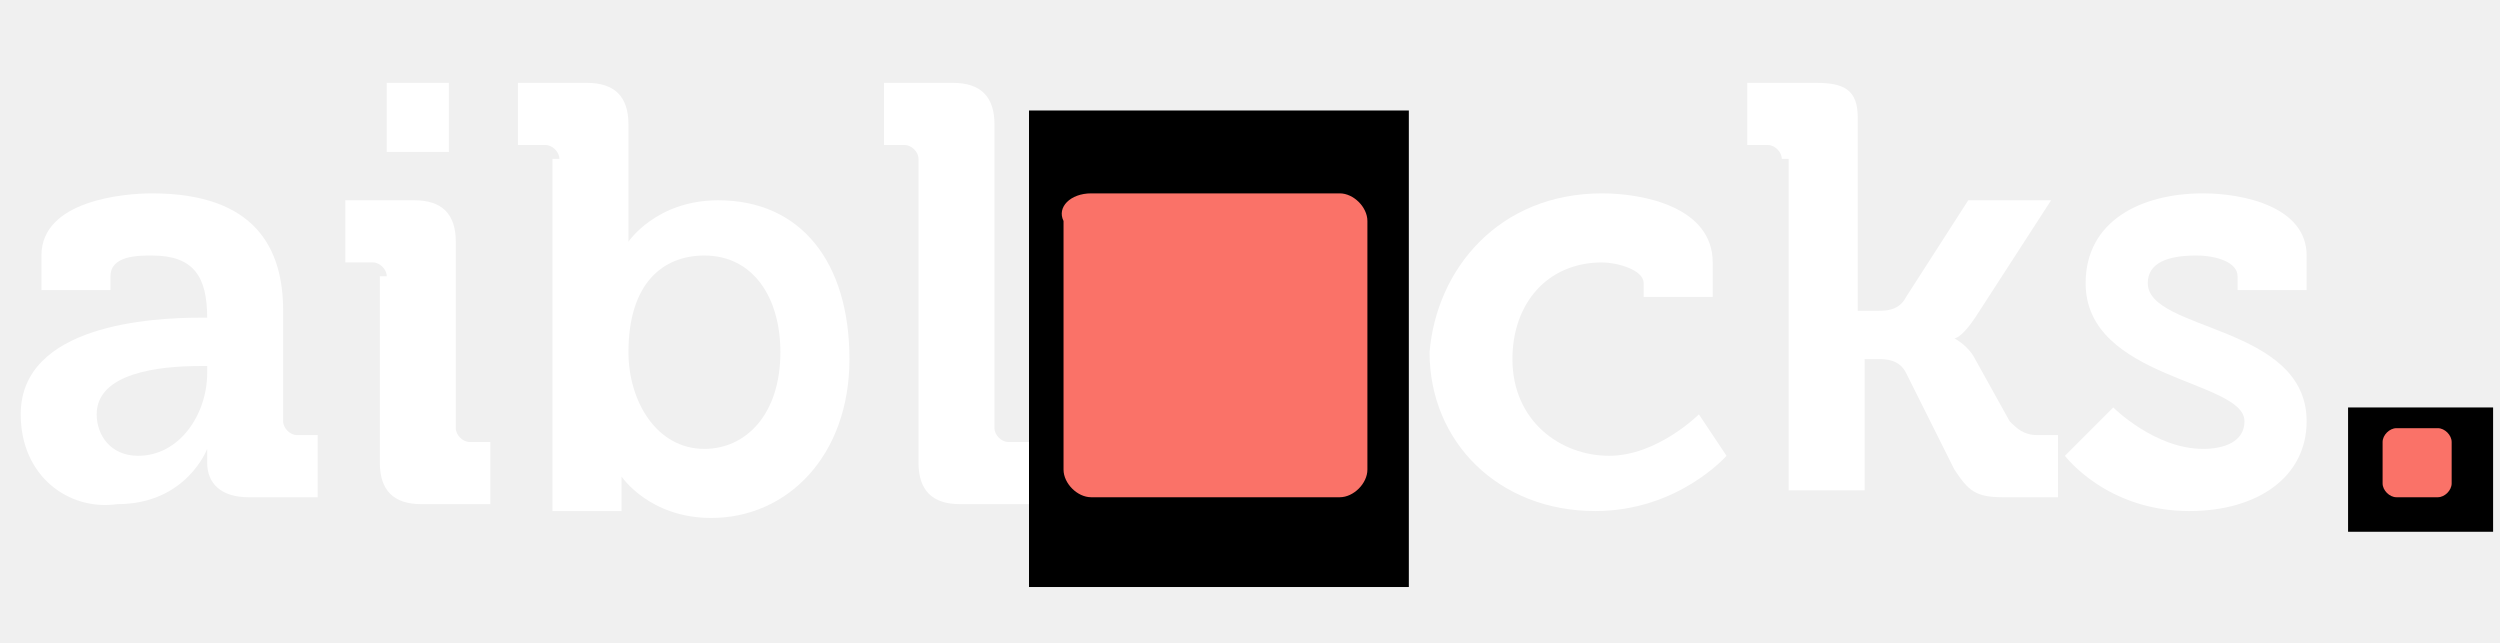
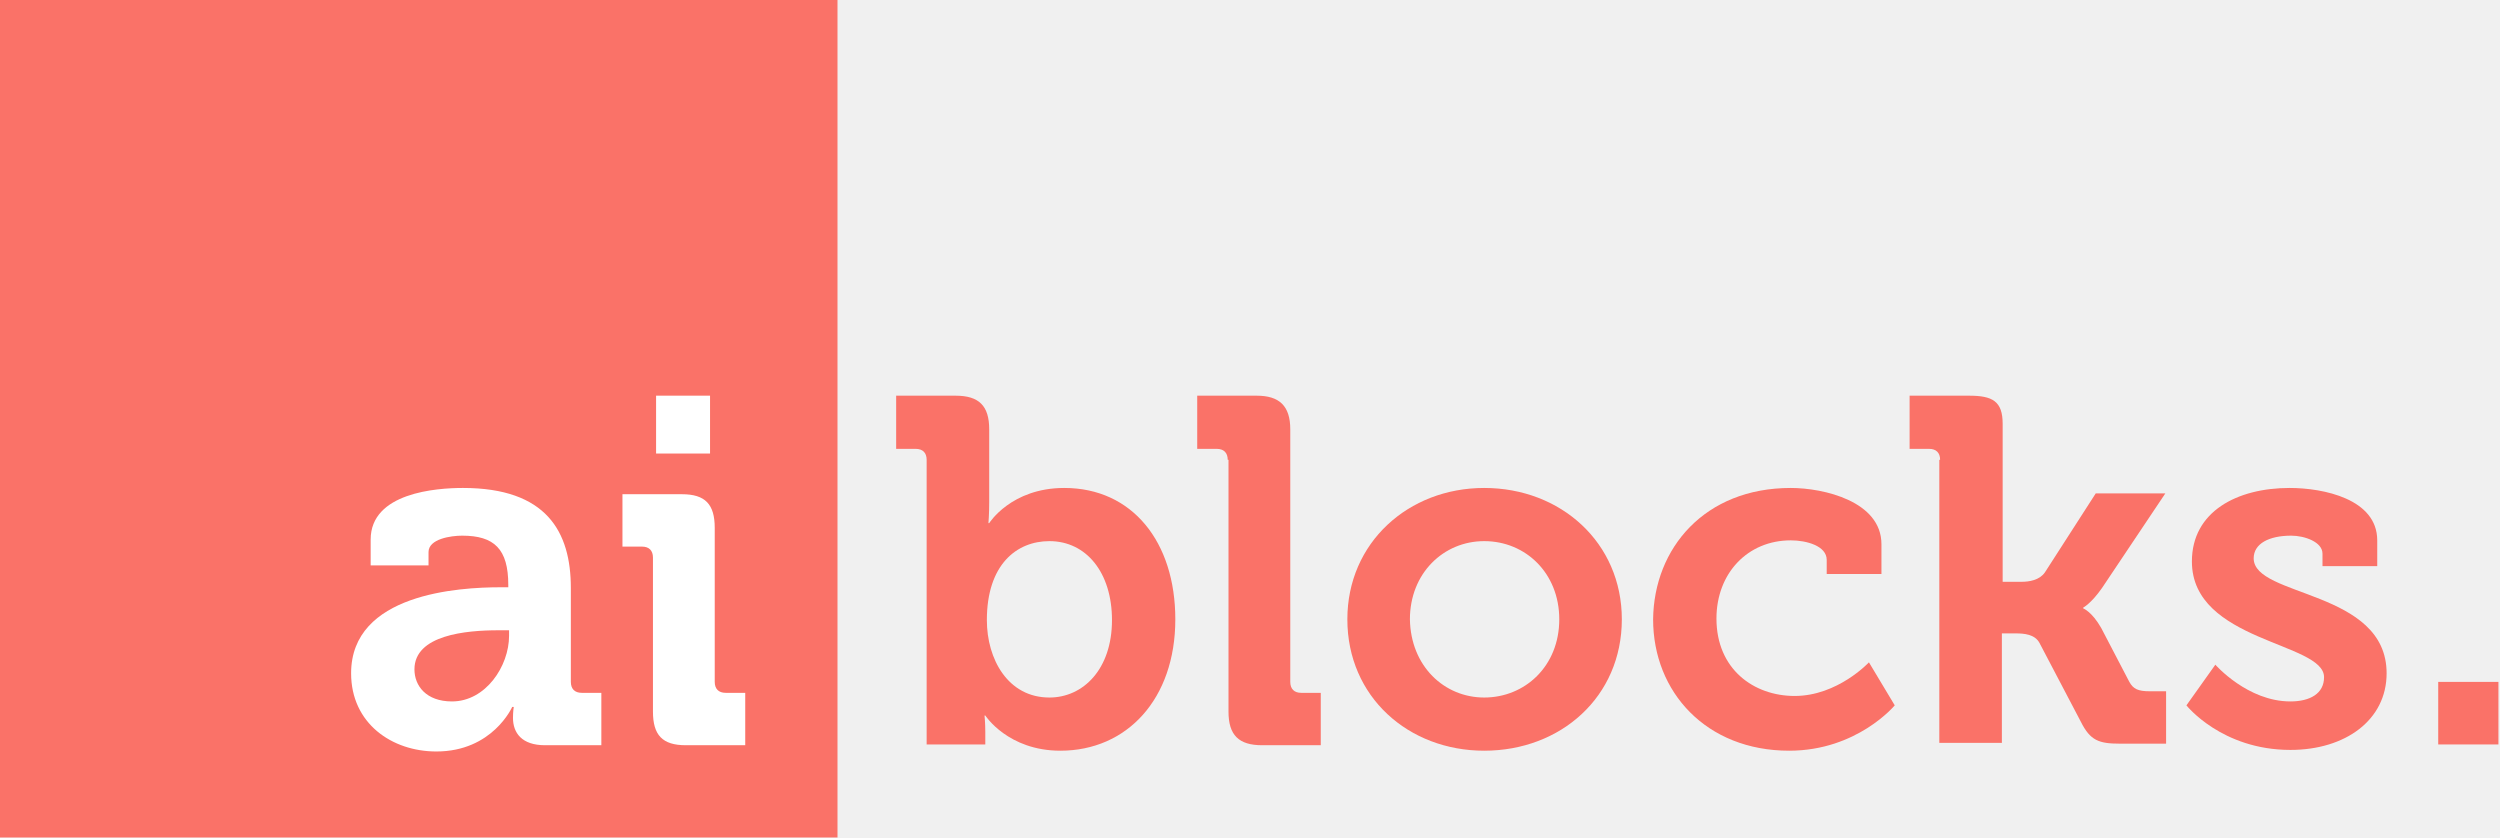
- <svg xmlns="http://www.w3.org/2000/svg" version="1.1" id="Layer_1" x="0px" y="0px" viewBox="0 0 36.2 9.3" style="enable-background:new 0 0 36.2 9.3;" xml:space="preserve">
+ <svg xmlns="http://www.w3.org/2000/svg" xmlns:xlink="http://www.w3.org/1999/xlink" version="1.0" id="Layer_1" x="0px" y="0px" viewBox="0 0 31.97 10.71" style="enable-background:new 0 0 31.97 10.71;" xml:space="preserve">
  <style type="text/css">
- 	.st0{enable-background:new    ;}
- 	.st1{fill:#FFFFFF;}
- 	.st2{fill:#FA7268;}
+ 	.st0{fill:#FA7268;}
+ 	.st1{clip-path:url(#SVGID_2_);}
+ 	.st2{fill:#FFFFFF;}
</style>
-   <g id="Layer_1_1_">
-     <g class="st0">
-       <path class="st1" d="M2.9,4.6H3v0c0-0.6-0.2-0.9-0.8-0.9C2,3.7,1.6,3.7,1.6,4v0.2h-1V3.7c0-0.8,1.2-0.9,1.6-0.9    c1.5,0,1.9,0.8,1.9,1.7v1.6c0,0.1,0.1,0.2,0.2,0.2h0.3v0.9h-1c-0.4,0-0.6-0.2-0.6-0.5c0-0.1,0-0.2,0-0.2h0c0,0-0.3,0.8-1.3,0.8    C1,7.4,0.3,6.9,0.3,6C0.3,4.7,2.2,4.6,2.9,4.6z M2,6.6c0.6,0,1-0.6,1-1.2V5.3H2.9C2.3,5.3,1.4,5.4,1.4,6C1.4,6.3,1.6,6.6,2,6.6z" />
-       <path class="st1" d="M5.6,4c0-0.1-0.1-0.2-0.2-0.2H5V2.9h1c0.4,0,0.6,0.2,0.6,0.6v2.7c0,0.1,0.1,0.2,0.2,0.2h0.3v0.9h-1    c-0.4,0-0.6-0.2-0.6-0.6V4z M5.6,1.2h0.9v1H5.6V1.2z" />
+   <rect class="st0" width="10.71" height="10.71" />
+   <g>
+     <defs>
+       <rect id="SVGID_1_" width="31.97" height="10.71" />
+     </defs>
+     <clipPath id="SVGID_2_">
+       <use xlink:href="#SVGID_1_" style="overflow:visible;" />
+     </clipPath>
+     <g class="st1">
+       <path class="st2" d="M6.4,7.51h0.1V7.48c0-0.46-0.18-0.63-0.59-0.63c-0.14,0-0.43,0.04-0.43,0.21v0.17H4.74V6.9    c0-0.6,0.84-0.66,1.18-0.66c1.07,0,1.38,0.56,1.38,1.28v1.2c0,0.09,0.05,0.14,0.14,0.14h0.25v0.67H6.97    c-0.3,0-0.41-0.16-0.41-0.35c0-0.08,0.01-0.14,0.01-0.14H6.55c0,0-0.25,0.57-0.97,0.57c-0.57,0-1.09-0.36-1.09-1    C4.49,7.59,5.87,7.51,6.4,7.51z M5.78,8.97c0.43,0,0.73-0.45,0.73-0.84V8.06H6.37c-0.41,0-1.07,0.06-1.07,0.5    C5.3,8.77,5.45,8.97,5.78,8.97z" />
+       <path class="st2" d="M8.35,7.13c0-0.09-0.05-0.14-0.14-0.14H7.96V6.32h0.76c0.3,0,0.42,0.13,0.42,0.43v1.97    c0,0.09,0.05,0.14,0.14,0.14h0.25v0.67H8.77c-0.3,0-0.42-0.13-0.42-0.43V7.13z M8.39,5.06h0.69v0.74H8.39V5.06z" />
    </g>
-     <g class="st0">
-       <path class="st1" d="M8.1,2.3c0-0.1-0.1-0.2-0.2-0.2H7.5V1.2h1c0.4,0,0.6,0.2,0.6,0.6v1.3c0,0.2,0,0.4,0,0.4h0    c0,0,0.4-0.6,1.3-0.6c1.2,0,1.9,0.9,1.9,2.3c0,1.4-0.9,2.3-2,2.3c-0.9,0-1.3-0.6-1.3-0.6h0c0,0,0,0.1,0,0.3v0.2h-1V2.3z M10.2,6.5    c0.6,0,1.1-0.5,1.1-1.4c0-0.8-0.4-1.4-1.1-1.4c-0.6,0-1.1,0.4-1.1,1.4C9.1,5.8,9.5,6.5,10.2,6.5z" />
-     </g>
-     <g class="st0">
-       <path class="st1" d="M13.3,2.3c0-0.1-0.1-0.2-0.2-0.2h-0.3V1.2h1c0.4,0,0.6,0.2,0.6,0.6v4.4c0,0.1,0.1,0.2,0.2,0.2h0.3v0.9h-1    c-0.4,0-0.6-0.2-0.6-0.6V2.3z" />
-       <path class="st1" d="M17.8,2.8c1.3,0,2.4,1,2.4,2.3c0,1.4-1.1,2.3-2.4,2.3c-1.3,0-2.4-0.9-2.4-2.3C15.4,3.8,16.5,2.8,17.8,2.8z     M17.8,6.5c0.7,0,1.3-0.6,1.3-1.4c0-0.8-0.6-1.4-1.3-1.4c-0.7,0-1.3,0.6-1.3,1.4C16.5,5.9,17.1,6.5,17.8,6.5z" />
-     </g>
-     <g class="st0">
-       <path class="st1" d="M23.2,2.8c0.6,0,1.6,0.2,1.6,1v0.5h-1V4.1c0-0.2-0.4-0.3-0.6-0.3c-0.8,0-1.3,0.6-1.3,1.4    c0,0.9,0.7,1.4,1.4,1.4c0.7,0,1.3-0.6,1.3-0.6L25,6.6c0,0-0.7,0.8-1.9,0.8c-1.4,0-2.4-1-2.4-2.3C20.8,3.9,21.7,2.8,23.2,2.8z" />
-     </g>
-     <g class="st0">
-       <path class="st1" d="M25.8,2.3c0-0.1-0.1-0.2-0.2-0.2h-0.3V1.2h1c0.4,0,0.6,0.1,0.6,0.5v2.8h0.3c0.1,0,0.3,0,0.4-0.2l0.9-1.4h1.2    l-1.1,1.7c-0.2,0.3-0.3,0.3-0.3,0.3v0c0,0,0.2,0.1,0.3,0.3l0.5,0.9c0.1,0.1,0.2,0.2,0.4,0.2h0.3v0.9h-0.8c-0.4,0-0.5-0.1-0.7-0.4    l-0.7-1.4c-0.1-0.2-0.3-0.2-0.4-0.2h-0.2v1.9h-1.1V2.3z" />
-       <path class="st1" d="M30.6,5.9c0,0,0.6,0.6,1.3,0.6c0.3,0,0.6-0.1,0.6-0.4c0-0.6-2.3-0.6-2.3-2c0-0.9,0.8-1.3,1.7-1.3    c0.6,0,1.5,0.2,1.5,0.9v0.5h-1V4c0-0.2-0.3-0.3-0.6-0.3c-0.4,0-0.7,0.1-0.7,0.4c0,0.7,2.3,0.6,2.3,2c0,0.8-0.7,1.3-1.7,1.3    c-1.2,0-1.8-0.8-1.8-0.8L30.6,5.9z" />
-       <path class="st1" d="M34.5,6.2h1.1v1.1h-1.1V6.2z" />
+     <g class="st1">
+       <path class="st0" d="M11.85,5.88c0-0.09-0.05-0.14-0.14-0.14h-0.25V5.06h0.76c0.3,0,0.43,0.13,0.43,0.43v0.93    c0,0.16-0.01,0.27-0.01,0.27h0.01c0,0,0.28-0.45,0.96-0.45c0.87,0,1.42,0.69,1.42,1.68c0,1.02-0.62,1.68-1.47,1.68    c-0.67,0-0.96-0.45-0.96-0.45h-0.01c0,0,0.01,0.09,0.01,0.21v0.16h-0.75V5.88z M13.42,8.92c0.43,0,0.8-0.36,0.8-0.99    c0-0.61-0.33-1.01-0.8-1.01c-0.42,0-0.8,0.3-0.8,1.01C12.62,8.43,12.89,8.92,13.42,8.92z" />
+       <path class="st0" d="M15.7,5.88c0-0.09-0.05-0.14-0.14-0.14h-0.25V5.06h0.76c0.29,0,0.43,0.13,0.43,0.43v3.23    c0,0.09,0.05,0.14,0.14,0.14h0.25v0.67h-0.75c-0.3,0-0.43-0.13-0.43-0.43V5.88z" />
+       <path class="st0" d="M18.98,6.24c0.98,0,1.76,0.7,1.76,1.68c0,0.99-0.78,1.68-1.76,1.68c-0.97,0-1.75-0.69-1.75-1.68    C17.23,6.94,18.01,6.24,18.98,6.24z M18.98,8.92c0.52,0,0.96-0.4,0.96-1c0-0.59-0.43-1-0.96-1c-0.52,0-0.95,0.41-0.95,1    C18.04,8.52,18.47,8.92,18.98,8.92z" />
+       <path class="st0" d="M22.9,6.24c0.42,0,1.16,0.17,1.16,0.72v0.38h-0.7V7.16c0-0.18-0.26-0.25-0.46-0.25c-0.55,0-0.95,0.42-0.95,1    c0,0.65,0.48,0.99,1,0.99c0.55,0,0.95-0.43,0.95-0.43l0.33,0.55c0,0-0.48,0.58-1.35,0.58c-1.06,0-1.74-0.75-1.74-1.68    C21.15,7.01,21.8,6.24,22.9,6.24z" />
+       <path class="st0" d="M24.81,5.88c0-0.09-0.05-0.14-0.14-0.14h-0.25V5.06h0.76c0.3,0,0.43,0.07,0.43,0.36v2.02h0.24    c0.1,0,0.23-0.02,0.3-0.12l0.65-1.01h0.89l-0.81,1.21c-0.14,0.2-0.24,0.25-0.24,0.25v0.01c0,0,0.11,0.04,0.23,0.25l0.36,0.69    c0.05,0.09,0.11,0.12,0.26,0.12h0.21v0.67h-0.59c-0.27,0-0.38-0.04-0.5-0.28l-0.53-1.01c-0.06-0.11-0.2-0.12-0.3-0.12h-0.18v1.4    h-0.8V5.88z" />
+       <path class="st0" d="M28.33,8.5c0,0,0.41,0.47,0.96,0.47c0.25,0,0.43-0.1,0.43-0.31c0-0.45-1.69-0.45-1.69-1.48    c0-0.64,0.58-0.94,1.25-0.94c0.43,0,1.12,0.14,1.12,0.67v0.33h-0.7V7.08c0-0.15-0.23-0.23-0.4-0.23c-0.28,0-0.48,0.1-0.48,0.29    c0,0.5,1.7,0.4,1.7,1.47c0,0.6-0.53,0.98-1.23,0.98c-0.88,0-1.33-0.57-1.33-0.57L28.33,8.5z" />
+       <path class="st0" d="M31.18,8.72h0.77v0.8h-0.77V8.72z" />
    </g>
  </g>
-   <g id="Layer_3">
-     <rect x="14.9" y="1.6" width="5.5" height="6.9" />
-     <rect x="34" y="5.9" width="2.1" height="1.8" />
-   </g>
-   <g id="Layer_2_1_">
-     <path class="st2" d="M15.8,2.8h3.6c0.2,0,0.4,0.2,0.4,0.4v3.6c0,0.2-0.2,0.4-0.4,0.4h-3.6c-0.2,0-0.4-0.2-0.4-0.4V3.2   C15.3,3,15.5,2.8,15.8,2.8z" />
-     <path class="st2" d="M34.7,6.2h0.6c0.1,0,0.2,0.1,0.2,0.2v0.6c0,0.1-0.1,0.2-0.2,0.2h-0.6c-0.1,0-0.2-0.1-0.2-0.2V6.4   C34.5,6.3,34.6,6.2,34.7,6.2z" />
-   </g>
</svg>
